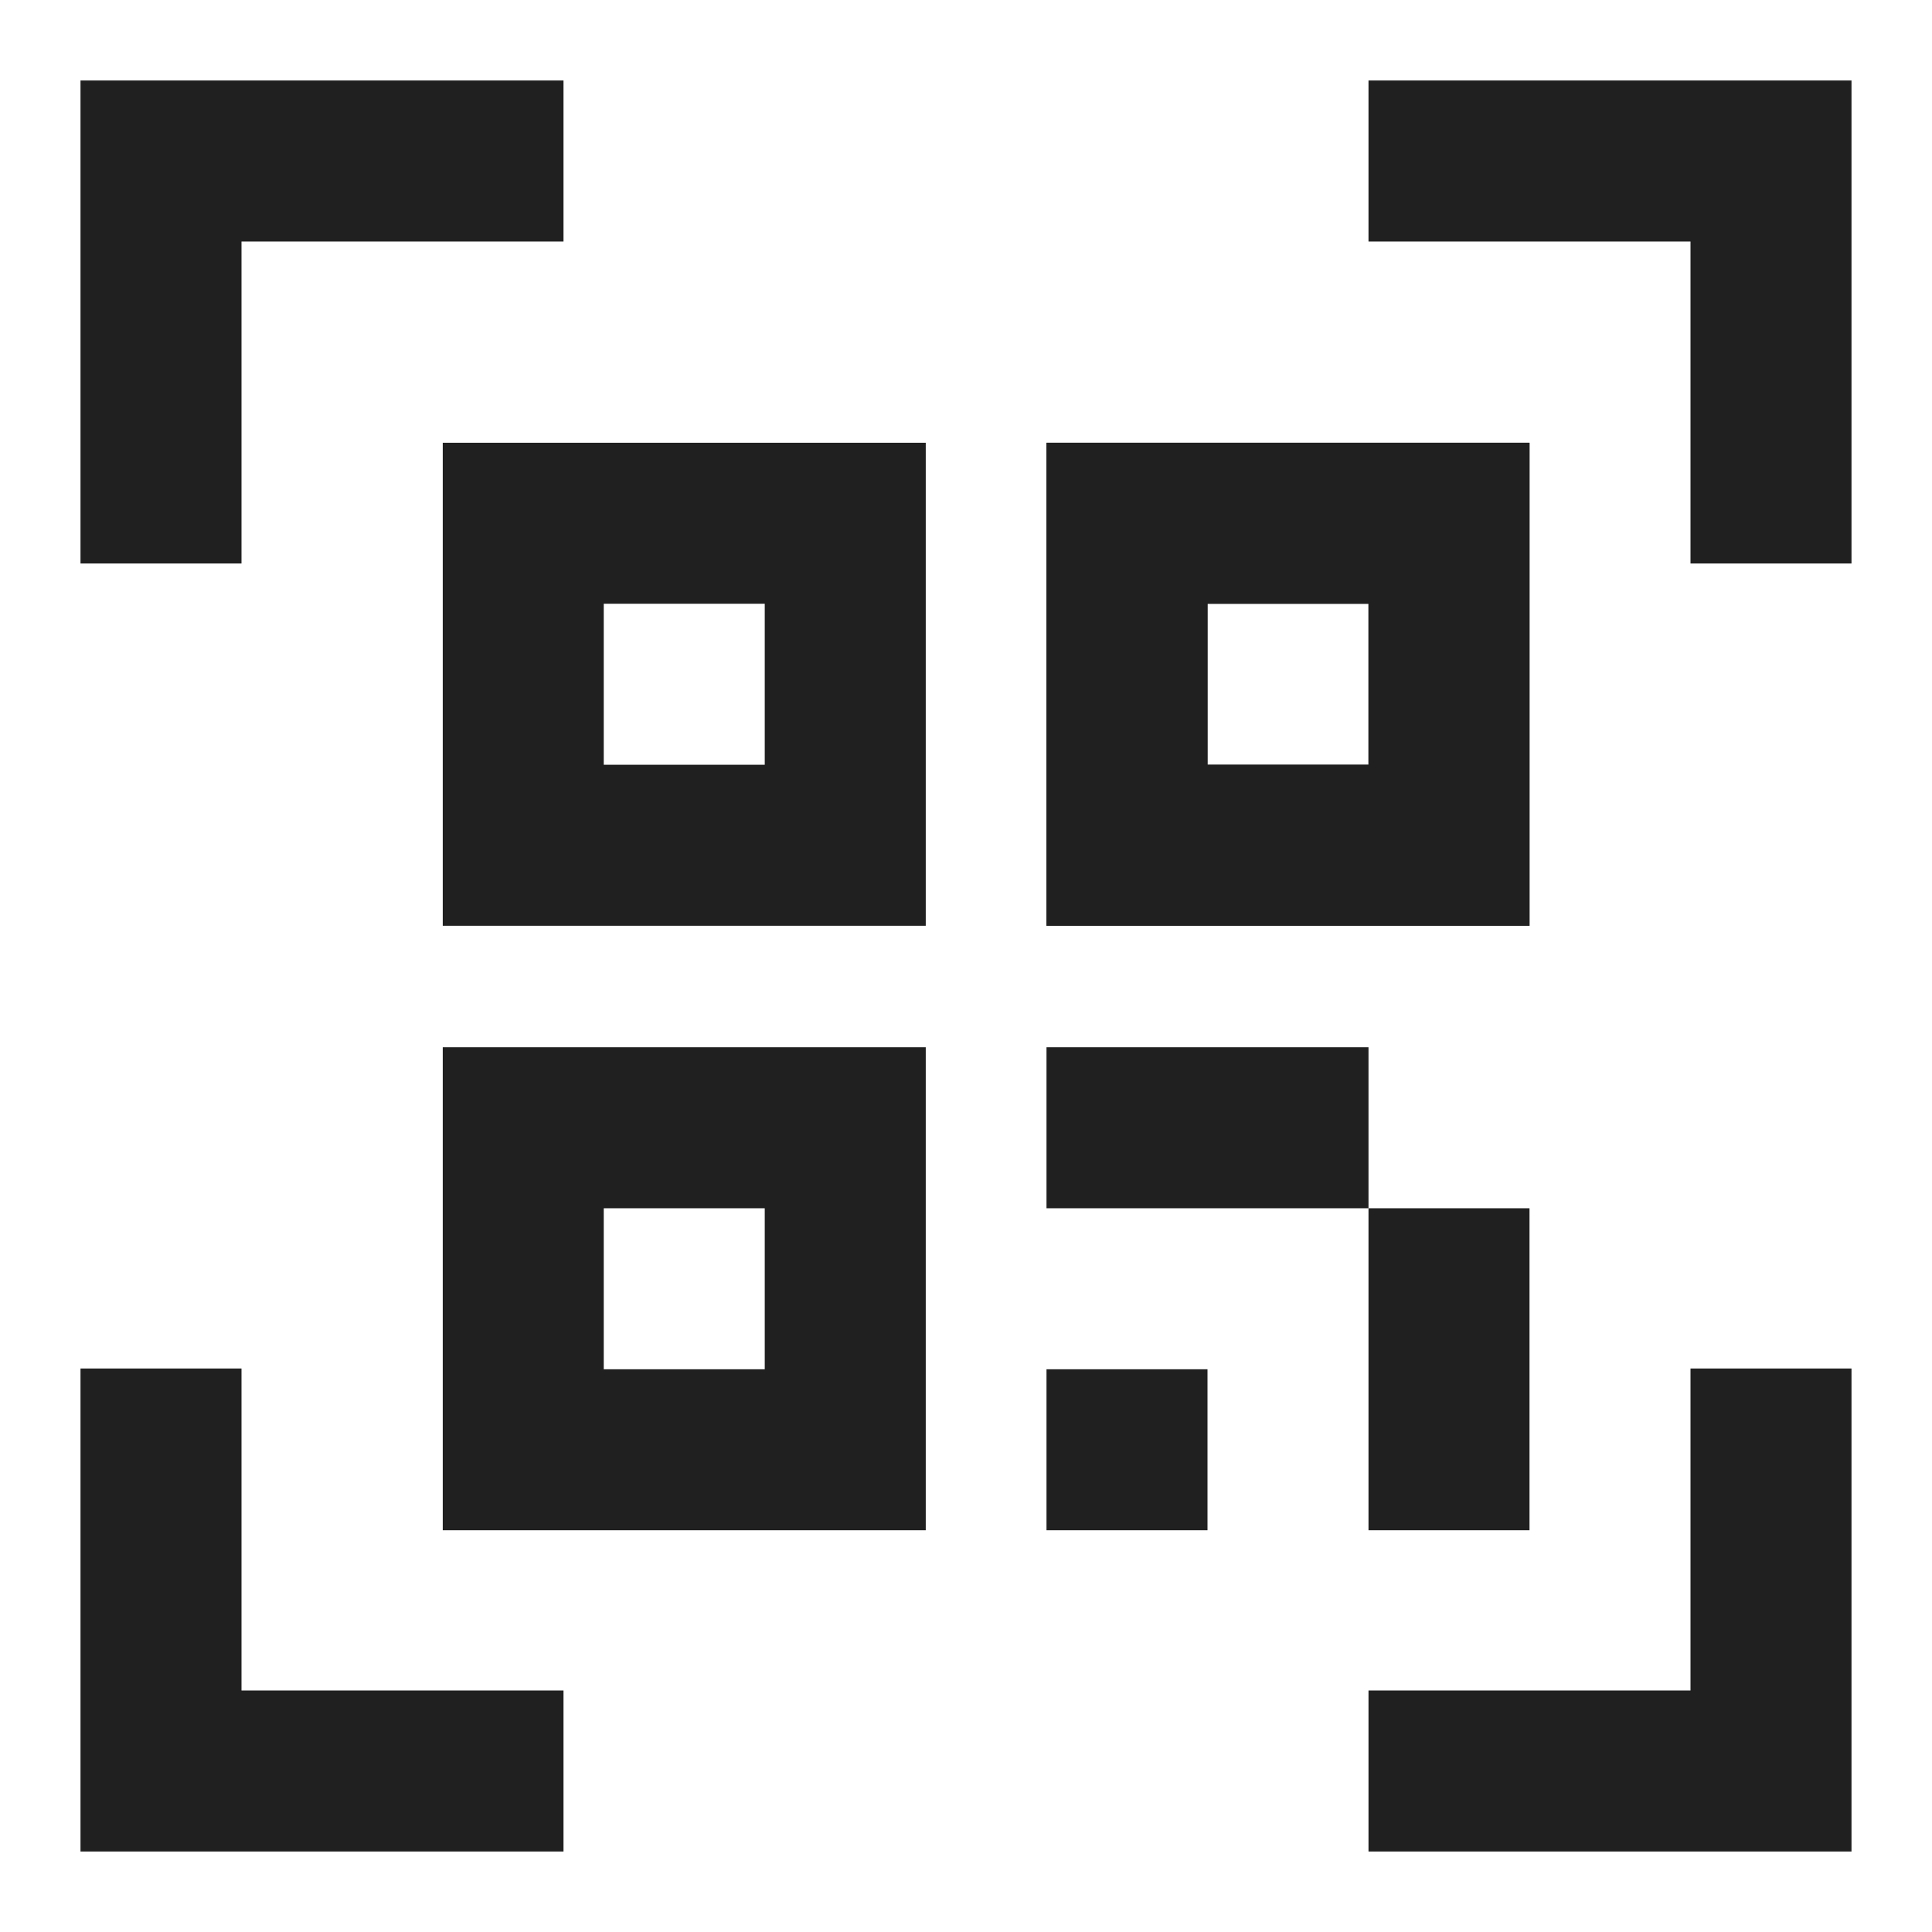
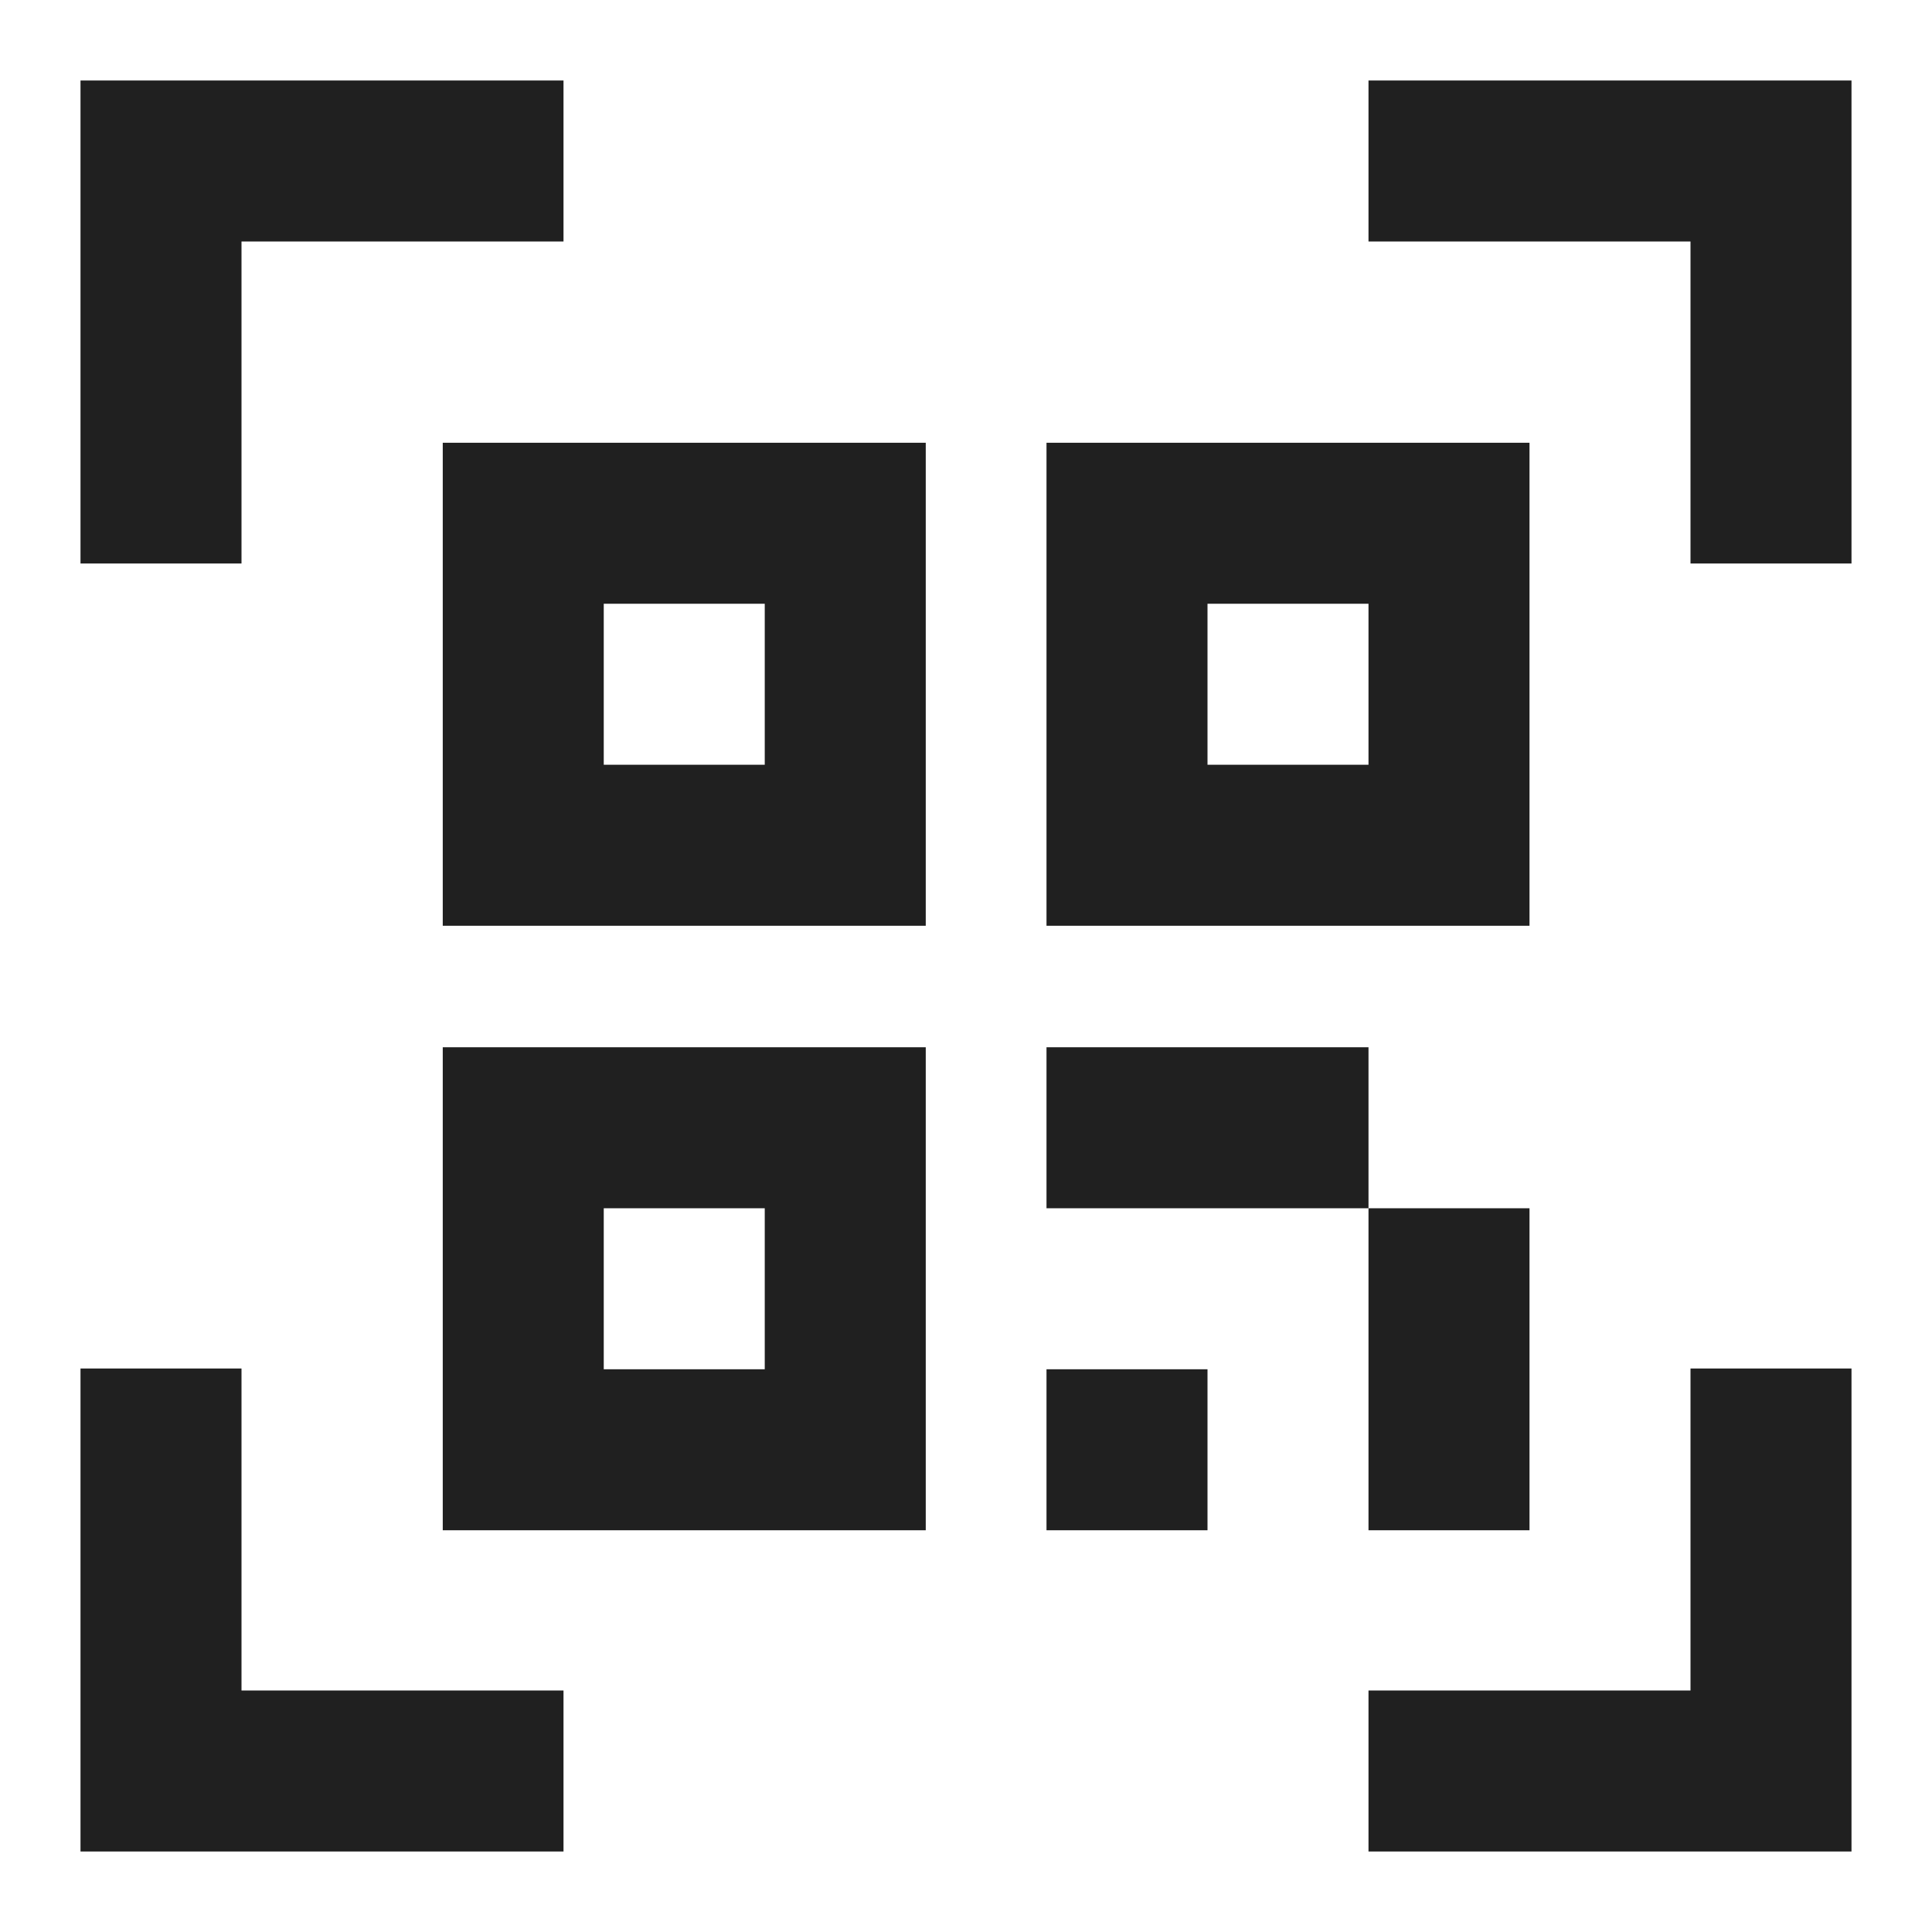
- <svg xmlns="http://www.w3.org/2000/svg" width="48px" height="48px" version="1.1" style="fill-rule:evenodd">
+ <svg xmlns="http://www.w3.org/2000/svg" width="48px" height="48px" version="1.1">
  <g fill="#202020">
    <rect x="26" y="26.019" width="8" height="4" />
    <rect x="34" y="30.019" width="4" height="8" />
    <rect x="26" y="34.019" width="4" height="4" />
-     <path d="M26,11l0,12l12,0l0,-12l-12,0Zm4,4l0,4l4,0l0,-4l-4,0Z" />
-     <path d="M11,11l0,12l12,0l0,-12l-12,0Zm4,4l0,4l4,0l0,-4l-4,0Z" />
-     <path d="M26,11l0,12l12,0l0,-12l-12,0Zm4,4l0,4l4,0l0,-4l-4,0Z" />
-     <path d="M11,26.019l0,12l12,0l0,-12l-12,0Zm4,4l0,4l4,0l0,-4l-4,0Z" />
-     <path d="M2,46l12,0l0,-4l-8,0l0,-8l-4,0l0,12Zm32,0l12,0l0,-12l-4,0l0,8l-8,0l0,4Zm12,-32l0,-12l-12,0l0,4l8,0l0,8l4,0Zm-44,-12l0,12l4,-0l0,-8l8,0l-0,-4l-12,0Z" />
+     <path d="M11,11l0,12l12,0l0,-12l-12,0Zm4,4l4,0l0,4l-4,0l0,-4Z" />
+     <path d="M26,11l0,12l12,0l0,-12l-12,0Zm4,4l4,0l0,4l-4,0l0,-4Z" />
+     <path d="M11,26.019l0,12l12,-0l0,-12l-12,-0Zm4,4l4,-0l0,4l-4,-0l0,-4Z" />
+     <path d="M2,46l12,0l0,-4l-8,0l0,-8l-4,0l0,12Zm32,0l12,0l0,-12l-4,0l0,8l-8,0l0,4Zm12,-32l0,-12l-12,0l0,4l8,0l0,8l4,0Zm-44,-12l0,12l4,0l0,-8l8,0l0,-4l-12,0Z" />
  </g>
</svg>
